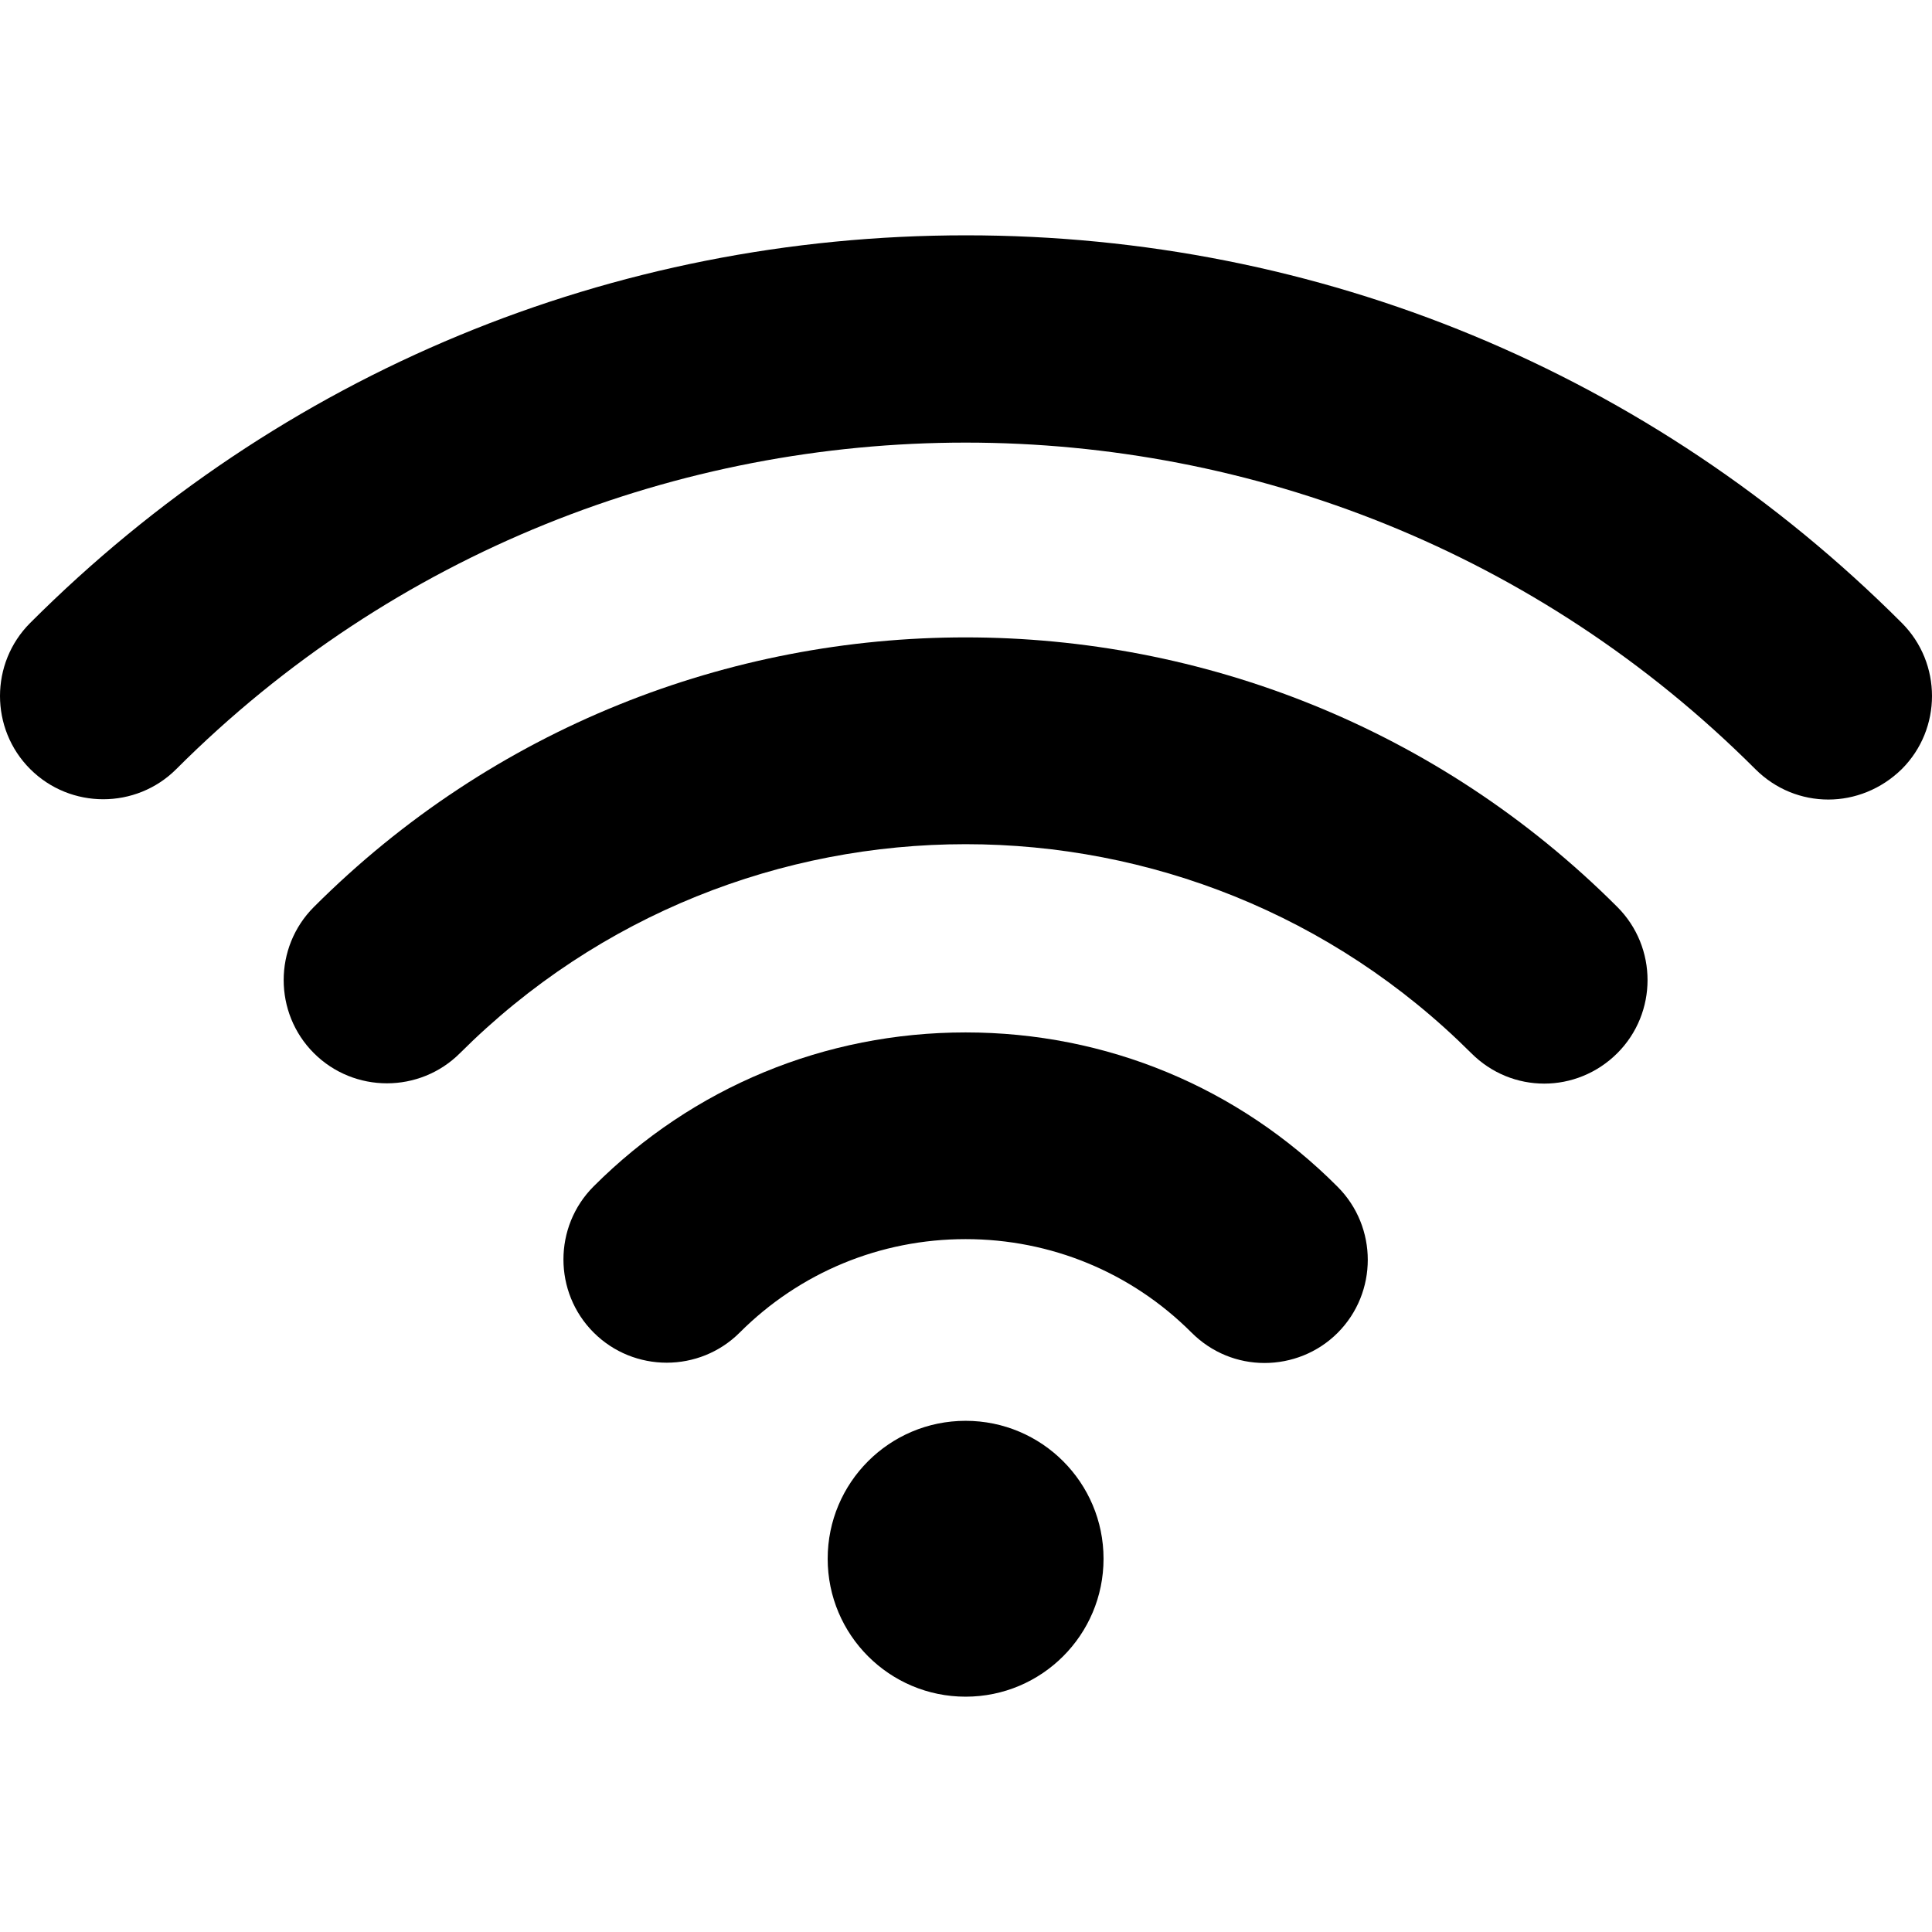
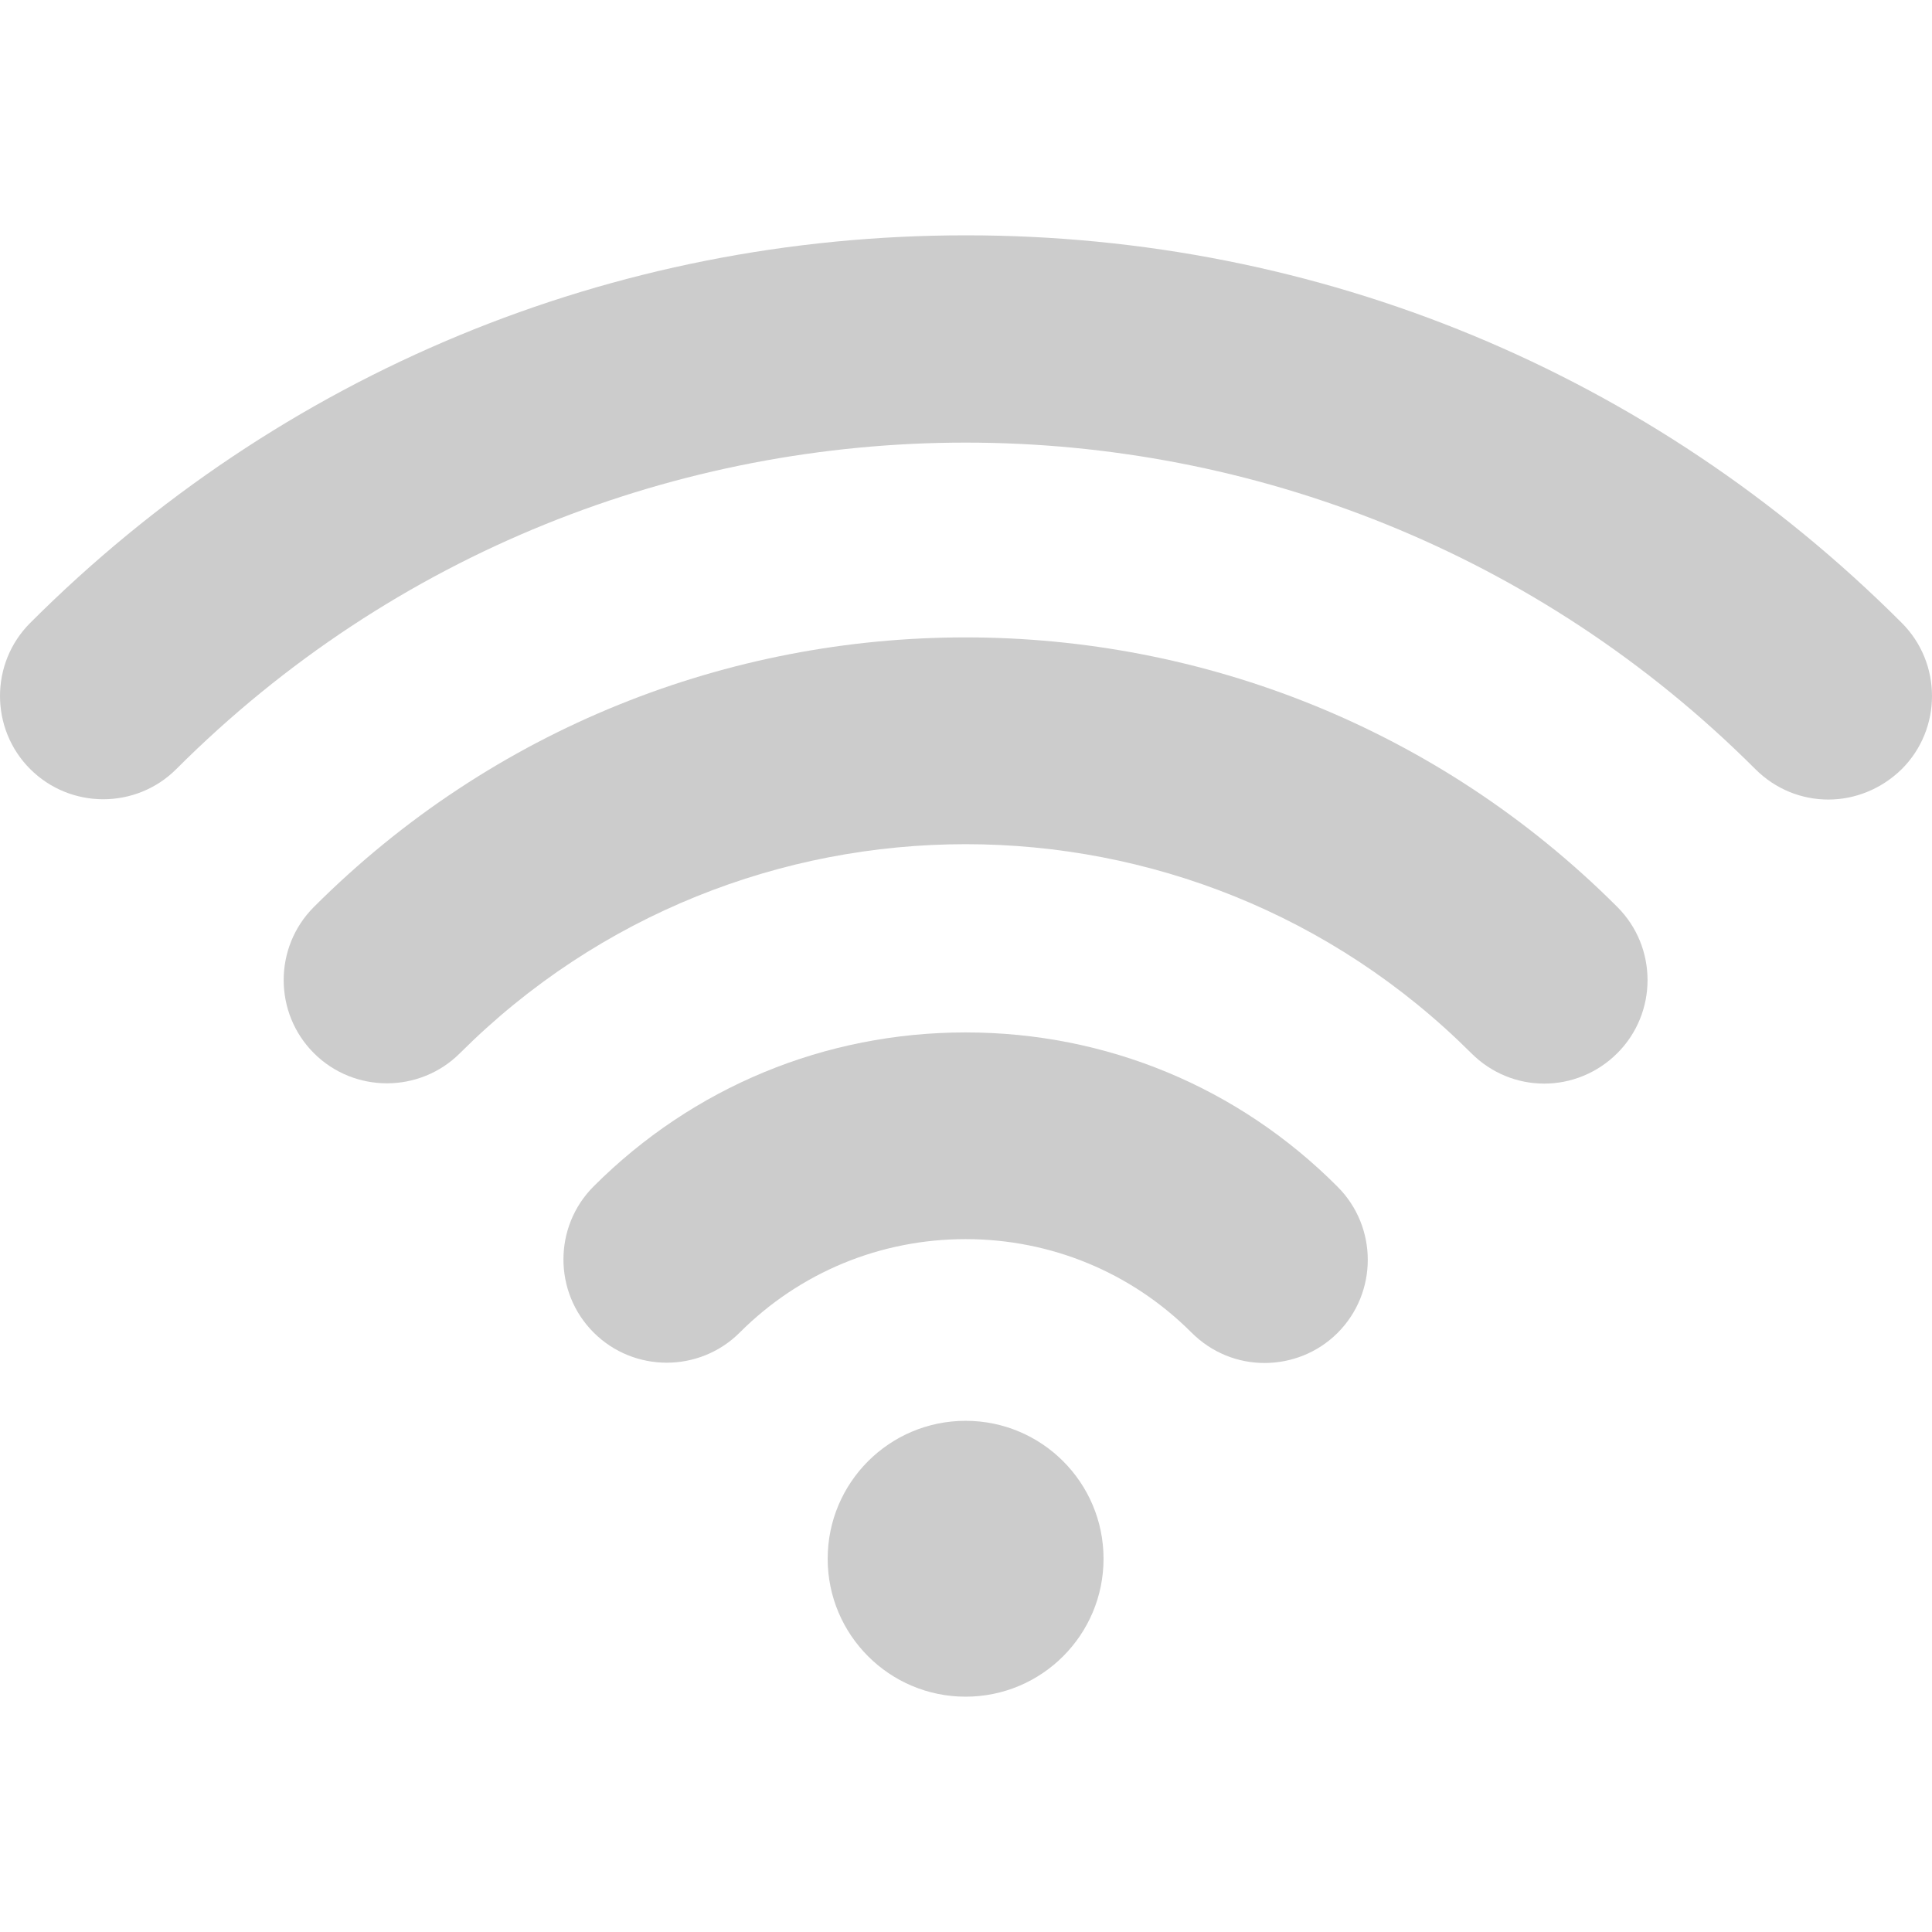
- <svg xmlns="http://www.w3.org/2000/svg" fill="#000000" height="800px" width="800px" version="1.1" id="Capa_1" viewBox="0 0 494.45 494.45" xml:space="preserve">
+ <svg xmlns="http://www.w3.org/2000/svg" fill="#cccccc" height="800px" width="800px" version="1.1" id="Capa_1" viewBox="0 0 494.45 494.45" xml:space="preserve">
  <g>
    <g>
      <g>
        <path d="M395.225,277.325c-6.8,0-13.5-2.6-18.7-7.8c-71.4-71.3-187.4-71.3-258.8,0c-10.3,10.3-27.1,10.3-37.4,0     s-10.3-27.1,0-37.4c92-92,241.6-92,333.6,0c10.3,10.3,10.3,27.1,0,37.4C408.725,274.725,401.925,277.325,395.225,277.325z" />
      </g>
      <g>
        <path d="M323.625,348.825c-6.8,0-13.5-2.6-18.7-7.8c-15.4-15.4-36-23.9-57.8-23.9s-42.4,8.5-57.8,23.9     c-10.3,10.3-27.1,10.3-37.4,0c-10.3-10.3-10.3-27.1,0-37.4c25.4-25.4,59.2-39.4,95.2-39.4s69.8,14,95.2,39.5     c10.3,10.3,10.3,27.1,0,37.4C337.225,346.225,330.425,348.825,323.625,348.825z" />
      </g>
      <g>
        <circle cx="247.125" cy="398.925" r="35.3" />
      </g>
      <g>
        <path d="M467.925,204.625c-6.8,0-13.5-2.6-18.7-7.8c-111.5-111.4-292.7-111.4-404.1,0c-10.3,10.3-27.1,10.3-37.4,0     s-10.3-27.1,0-37.4c64-64,149-99.2,239.5-99.2s175.5,35.2,239.5,99.2c10.3,10.3,10.3,27.1,0,37.4     C481.425,202.025,474.625,204.625,467.925,204.625z" />
      </g>
    </g>
  </g>
</svg>
